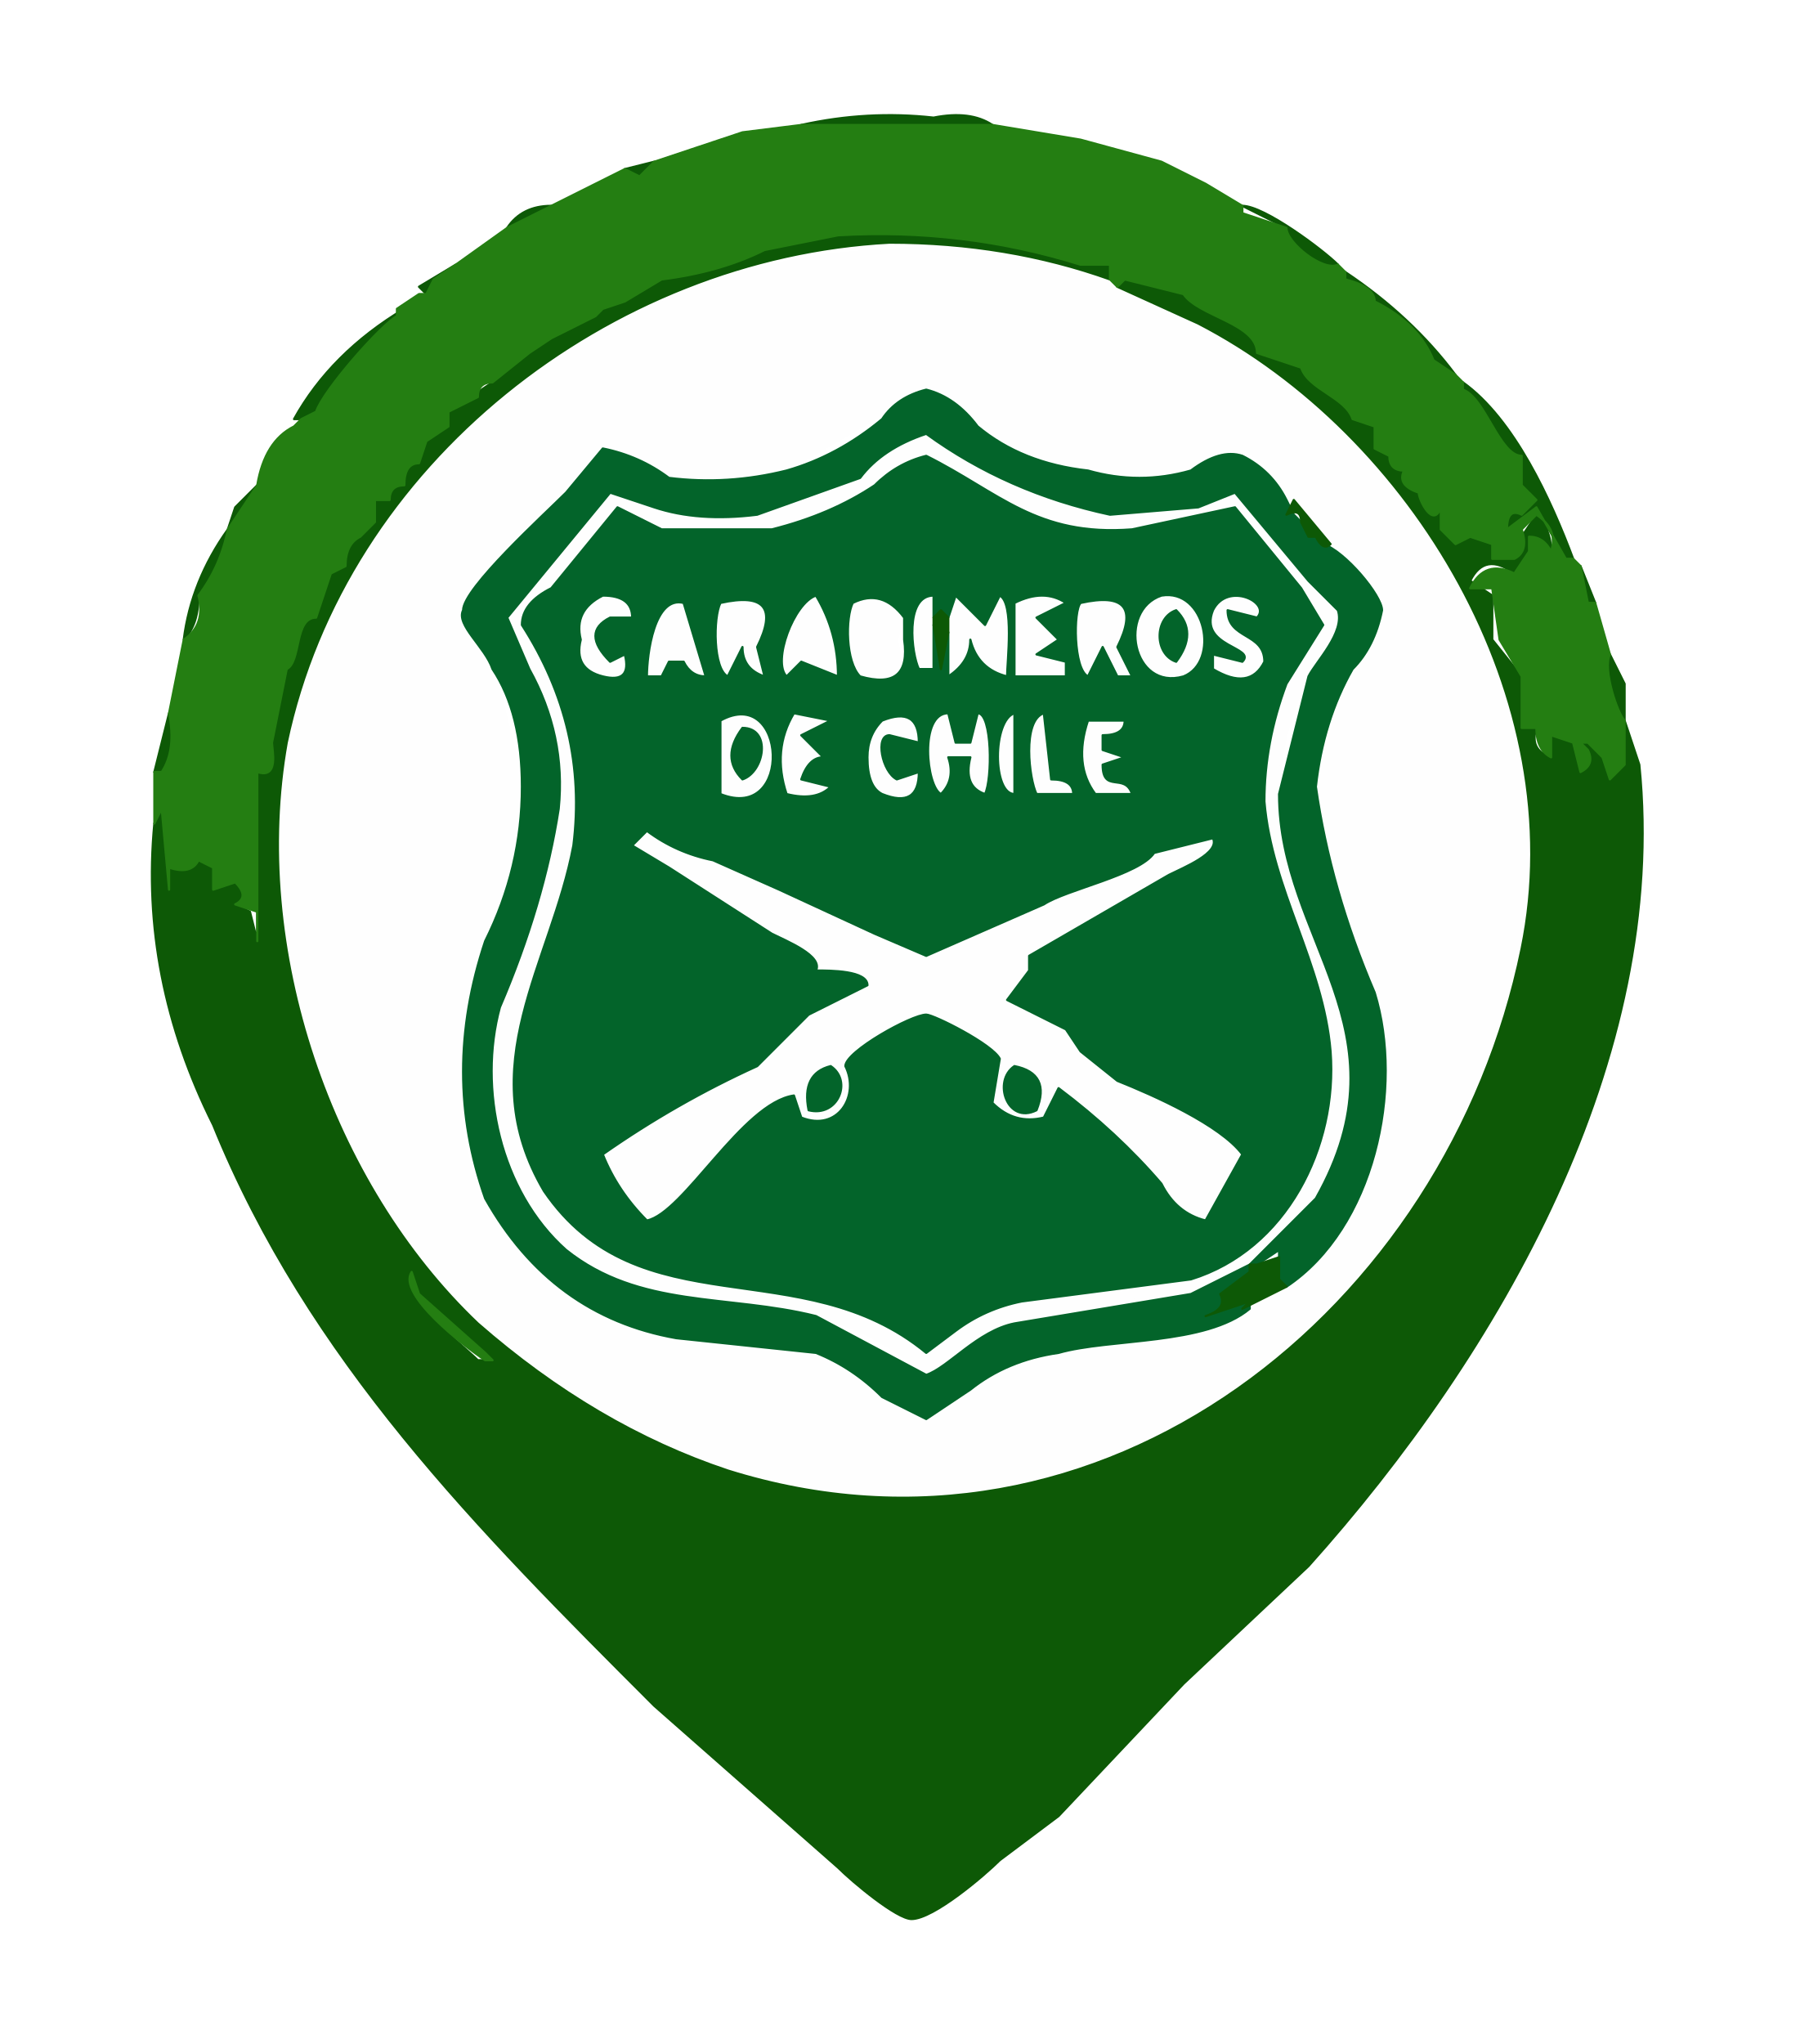
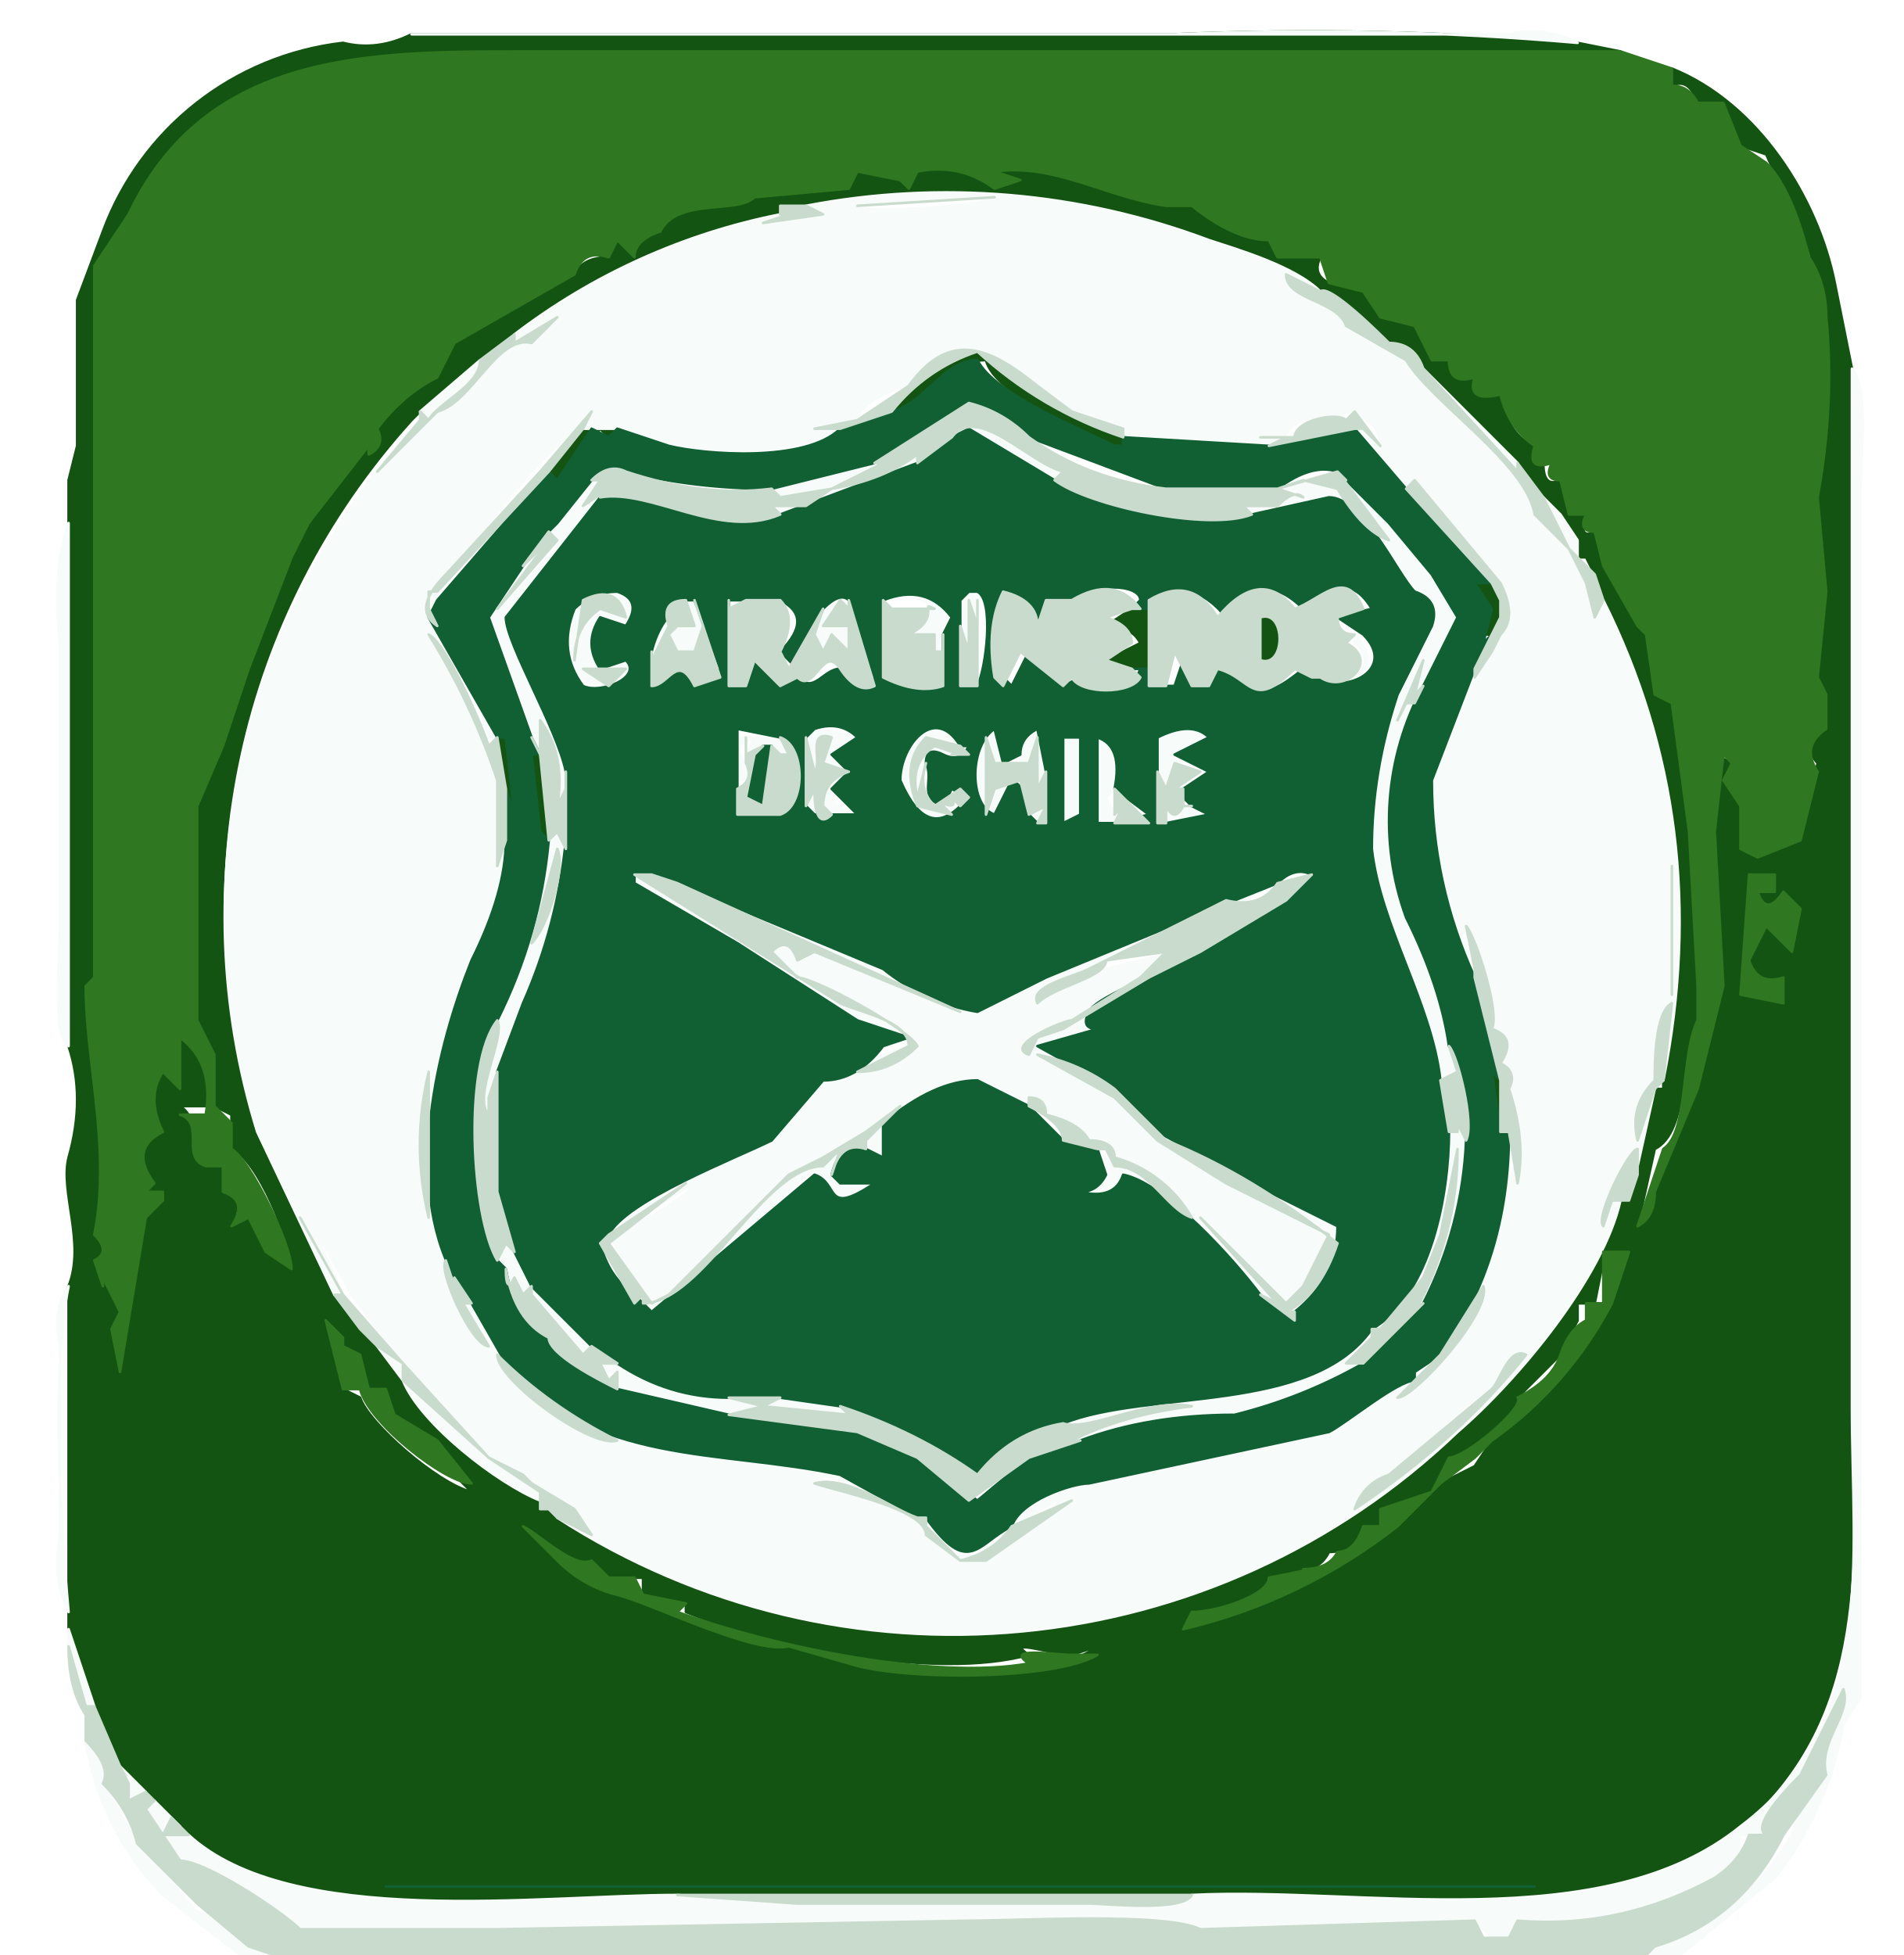
- <svg xmlns="http://www.w3.org/2000/svg" width="246" height="278" viewBox="0 0 246 278">
-   <path fill="#fefefe" fill-rule="evenodd" stroke="#fefefe" stroke-linejoin="round" stroke-width=".3" d="m151 38 1 1 11 5c29 15 51 51 44 85-10 49-57 87-108 71q-18-6-34-20c-20-19-31-51-26-79 8-38 44-66 82-67q16-2 30 4Zm18 140 6-3c12-8 16-27 12-40q-6-14-8-29l5-16q3-3 4-7c0-2-5-8-8-9l-5-6q-1-4-6-7l-7 3q-7 2-14 0-9-2-15-6-3-4-7-5l-7 4-12 7q-8 2-16 1-4-3-9-4l-5 5c-3 4-14 14-14 17q0 3 4 7l4 16q0 12-5 22c-3 11-6 24 0 35q9 16 26 19 10 0 19 2l9 5 6 4q3-1 5-4 6-4 13-6c7-1 20 0 25-5Zm1-6-8 4q-13 1-24 4c-5 1-9 6-12 7q-7-6-15-8c-12-3-24-1-33-9s-13-22-10-34q6-12 8-26 1-10-4-19l-3-8 14-16 6 2q6 2 14 1l14-5q3-4 9-6 11 8 25 11l12-1 6-2 9 12 4 4c1 3-3 7-4 9q-4 8-4 16c1 20 18 32 5 55zM126 62q-4 1-7 4-6 4-15 6H90l-6-3-9 11q-3 1-4 4 9 15 7 30c-3 17-14 31-4 48 13 19 35 8 52 22l4-3q4-3 9-4l23-3c13-4 20-18 19-31-1-12-8-22-9-34q0-8 3-16l5-9-3-4-9-11-14 3c-13 0-18-5-28-10Zm45 22-4-1c0 3 6 2 5 6 0 4-5 3-7 2v-2l4 1c2-2-6-2-4-7 2-4 8-1 6 1Zm-85 0h-4q-2 2 1 6l3-1q0 4-4 3-4-2-3-6-1-2 3-5 4 0 4 3Zm41 0v7h-2c-1-2-2-10 2-10zm18-2-4 2 4 3-4 2q1 2 4 1v2h-7V82q4-2 7 0Zm-52 0 3 10q-2 0-3-2h-2l-1 2h-2c0-3 1-11 5-10Zm10 6 1 4q-3 0-3-4l-2 4c-2-1-2-8-1-10q9-2 5 6Zm8-7q3 5 3 11l-5-2-2 2c-2-2 1-10 4-11Zm6 11c-2-2-2-8-1-10q4-2 7 2l-1 3q2 7-6 5Zm12-6v-5l5 5 2-5c2 1 1 9 0 11q-3-1-5-5c-1 1 1 5-2 5zm23 2 2 4h-2l-2-4-2 4c-2-1-2-9-1-10q9-2 5 6Zm6-7c6-1 8 9 3 11-7 2-9-9-3-11Zm2 9q3-3 0-7c-3 1-3 6 0 7Zm-26 18q-2-1-2-5h-3q1 3-1 5c-2-1-3-11 1-11l1 4h2l1-4c2 0 2 9 1 11Zm4-11v11c-3 0-3-10 0-11Zm-40 11V98c9-5 10 14 0 10Zm10-11 5 1-4 2 3 3q-2 0-3 3l4 1q-2 2-6 1-2-6 1-11Zm17 4-4-1c-2 0-1 5 1 6l3-1q0 5-5 3-2-2-2-5t2-5q5-2 5 3Zm17-4 1 9q3-1 3 2h-6c0-2-1-10 2-11Zm11 1q0 2-3 2v2l3 1-3 1c0 4 3 1 4 4h-5q-3-4-1-10zm-52 8c3-1 4-7 0-7q-3 4 0 7Zm-13 7q4 4 9 4l9 4 13 6 7 3 16-7c3-2 13-4 15-7l8-2c1 2-4 4-5 5l-20 11v2l-3 4 8 4 2 3 5 4c5 2 14 6 17 9q-1 6-5 10-4-1-6-5c-4-4-9-11-14-13l-2 4q-4 1-7-3l1-6-10-5-11 6q2 9-6 8l-1-3c-7 1-15 16-20 17q-4-4-6-10l20-11 8-7 8-4c0-2-5-3-7-3 1-2-4-3-6-4l-14-9q-3 0-5-4zm50 32c-3 2-1 8 3 6q2-5-3-6Zm-25 0q-4 1-3 6c4 1 5-4 3-6Z" />
-   <path fill="#03642a" fill-rule="evenodd" stroke="#03642a" stroke-linejoin="round" stroke-width=".3" d="m175 68 1 2 1 1 1 2h1l1 1c3 1 8 7 8 9q-1 5-4 8-4 7-5 16 2 14 8 28c4 13 0 32-12 40l-1-1v-4l-3 2h-1l9-9c13-23-5-35-5-55l4-16c1-2 5-6 4-9l-4-4-10-12-5 2-12 1q-14-3-25-11-6 2-9 6l-14 5q-8 1-14-1l-6-2-14 17 3 7q5 9 4 19-2 13-8 27c-3 11 0 25 9 33 10 8 22 6 34 9l15 8c3-1 7-6 12-7l24-4 8-4v1l-4 3q1 2-2 3l6-2v1c-6 5-19 4-26 6q-7 1-12 5l-6 4-6-3q-4-4-9-6l-19-2q-17-3-26-19-6-17 0-35 5-10 5-21 0-10-4-16c-1-3-5-6-4-8 0-3 11-13 14-16l5-6q5 1 9 4 8 1 16-1 7-2 13-7 2-3 6-4 4 1 7 5 6 5 15 6 7 2 14 0 4-3 7-2 4 2 6 6Zm-49-6c10 5 15 11 28 10l14-3 9 11 3 5-5 8q-3 8-3 16c1 12 8 22 9 34 1 13-6 27-19 31l-23 3q-5 1-9 4l-4 3c-17-14-39-3-52-22-10-17 1-31 4-47q2-16-7-30 0-3 4-5l9-11 6 3h15q8-2 14-6 3-3 7-4Zm45 22c2-2-4-5-6-1-2 5 6 5 4 7l-4-1v2q5 3 7-1c0-4-5-3-5-7zm-85 0q0-3-4-3-4 2-3 6-1 4 3 5t3-3l-2 1q-4-4 0-6zm41 1 1 6 1-5v6q3-2 3-5 1 4 5 5c0-2 1-10-1-11l-2 4-4-4-1 3h-1v-1l-1 1v-3c-4 0-3 8-2 10h2zm18-3q-3-2-7 0v10h7v-2l-4-1 3-2-3-3zm-52 0c-4-1-5 7-5 10h2l1-2h2q1 2 3 2zm10 6q4-8-5-6c-1 2-1 9 1 10l2-4q0 3 3 4zm8-7c-3 1-6 9-4 11l2-2 5 2q0-6-3-11Zm6 11q7 2 6-5v-3q-3-4-7-2c-1 2-1 8 1 10Zm35-4q4-8-5-6c-1 1-1 9 1 10l2-4 2 4h2zm6-7c-6 2-4 13 3 11 5-2 3-12-3-11Zm2 9c-3-1-3-6 0-7q3 3 0 7Zm-26 18c1-2 1-11-1-11l-1 4h-2l-1-4c-4 0-3 10-1 11q2-2 1-5h3q-1 4 2 5Zm4-11c-3 1-3 11 0 11zm-40 11c10 4 9-15 0-10zm10-11q-3 5-1 11 4 1 6-1l-4-1q1-3 3-3l-3-3 4-2zm17 4q0-5-5-3-2 2-2 5 0 4 2 5 5 2 5-3l-3 1c-2-1-3-6-1-6zm17-4c-3 1-2 9-1 11h5q0-2-3-2zm11 1h-5q-2 6 1 10h5c-1-3-4 0-4-4l3-1-3-1v-2q3 0 3-2Zm-52 8q-3-3 0-7c4 0 3 6 0 7Zm-13 7-2 2 5 3 14 9c2 1 7 3 6 5 2 0 7 0 7 2l-8 4-7 7q-11 5-21 12 2 5 6 9c5-1 13-16 20-17l1 3c5 2 8-3 6-7 0-2 9-7 11-7 1 0 9 4 10 6l-1 6q3 3 7 2l2-4q8 6 14 13 2 4 6 5l5-9c-3-4-12-8-17-10l-5-4-2-3-8-4 3-4v-2l19-11c2-1 7-3 6-5l-8 2c-2 3-12 5-15 7l-16 7-7-3-13-6-9-4q-5-1-9-4Zm50 32q5 1 3 6c-4 2-6-4-3-6Zm-25 0c3 2 1 7-3 6q-1-5 3-6Z" />
-   <path fill="#0d5906" fill-rule="evenodd" stroke="#0d5906" stroke-linejoin="round" stroke-width=".3" d="M135 17h-26q9-2 18-1 5-1 8 1Zm-46 5-2 2-2-1zm-14 6-4 2-2 1q2-3 6-3Zm94 0c3 0 11 6 13 8-2 1-7-3-7-5zm-18 10q-14-5-30-5c-38 2-74 30-82 68-5 28 6 60 26 79q16 14 34 20c51 16 98-22 108-71 7-34-15-70-44-85l-11-5 1-1 8 2c2 3 10 4 10 7l6 3c1 3 6 4 7 7l3 1v3l2 1q0 2 2 2-1 2 2 2c0 1 2 6 2 2q3 2 1 3l2 3 1-2 4 2v1l2 1q2-1 2-3l2-3q2 2 2 5-1-2-3-2v2l-2 3q-4-3-6 1l3 2v6l4 5v7h2q-1 3 2 4v-3l3 1 1 4q2-1 1-3l-1-1h1l2 1 1 4 2-2v-6c-1-1-3-7-2-9l2 4v5l2 6c4 40-19 80-45 109l-17 16-17 18-8 6c-2 2-9 8-12 8-2 0-8-5-10-7l-25-22c-24-24-47-47-60-79q-10-20-8-41l1-2 1 11v-3q3 1 4-1l2 1v3l3-1q2 2 0 3l2 1 1 4v-23c3 1 2-3 2-4l2-11c2-1 1-6 4-6l2-6 1-1q0-3 3-4-1-2 2-2v-3l2-1 2-2 1-2 1-3 3-2 1-2 2-1 1-1 3-2 4-4 4-2 5-3 2-1 3-1 5-3c4-1 11-2 13-4l10-2q18-1 34 4h4zm-89-2-3 2-1 2-1-1zm121 1q9 6 15 14l-3-2q-2-5-8-8 0-2-4-3zM55 42l-1 1c-2 1-10 10-11 13l-2 1h-1q5-9 15-15Zm144 10c7 5 12 16 15 24h-1l-4-7-4 3q0-3 2-2l2-2-2-2-1-4c-2 0-4-8-7-9zM35 66l-4 6q-1 5-4 9 0 4-2 6 1-8 6-15l1-3zm141 2 5 6q-1 1-2-1h-1l-1-2q0-2-2-1zm39 9 2 5h-1zm-86 7v2l-1 5-1-6v-1l1-1zM23 97q1 5-1 8h-1zm152 78-6 3 1-1-6 2q3-1 2-3l4-3v-1h1l3-1v3zm-119-2c-2 3 7 10 9 12h2l-1-1-9-8z" />
-   <path fill="#247e12" fill-rule="evenodd" stroke="#247e12" stroke-linejoin="round" stroke-width=".3" d="m135 17 6 1 6 1 11 3 6 3 5 3v1l6 2c0 2 5 6 7 5l1 1v1q4 1 4 3 6 3 8 8l3 2 1 1v1c3 1 5 9 8 9v4l2 2-2 2q-2-1-2 2l4-3 4 7h1l1 1 1 5h1l2 7c-1 2 1 8 2 9v6l-2 2-1-3-2-2h-1l1 1q1 2-1 3l-1-4-3-1v3q-2-1-2-4h-2v-7l-3-5-1-7h-3q2-4 6-2l2-3v-2q2 0 3 2 1-3-2-5l-2 2q1 3-1 4h-3v-2l-3-1-2 1-2-2v-3c-1 3-3-1-3-2q-3-1-2-3-2 0-2-2l-2-1v-3l-3-1c-1-3-6-4-7-7l-6-2c0-4-8-5-10-8l-8-2-1 1-1-1v-2h-4q-16-5-33-4l-10 2q-6 3-14 4l-5 3-3 1-1 1-6 3-3 2-5 4q-2 0-2 2l-2 1-2 1v2l-3 2-1 3q-2 0-2 3-2 0-2 2h-2v3l-2 2q-2 1-2 4l-2 1-2 6c-3 0-2 6-4 7l-2 10c0 1 1 5-2 4v23-4l-3-1q2-1 0-3l-3 1v-3l-2-1q-1 2-4 1v3l-1-11-1 2v-7h1q2-3 1-8l2-10q3-2 2-6 3-4 4-9l4-6q1-6 5-8l1-1 2-1c1-3 9-12 11-13v-1l3-2h1l1-2 3-2 7-5 2-1 4-2 10-5 2 1 2-2 6-2 3-1 3-1 8-1zM56 173l1 3 9 8 1 1h-1c-3-2-12-9-10-12Z" />
+ <svg xmlns="http://www.w3.org/2000/svg" width="222" height="228" viewBox="0 0 222 228">
+   <path fill="#145412" fill-rule="evenodd" stroke="#145412" stroke-linejoin="round" stroke-width=".3" d="M48 4h89q24-1 47 1l5 1H61C43 6 24 6 15 25l-4 6v83l-1 1c0 9 3 19 1 29q2 2 0 3l1 3v-1l2 4-1 2 1 5 3-18 2-2v-1h-2l1-1q-3-4 1-6-2-3 0-7l2 2v-6q4 3 3 8h-3c3 2 0 6 3 7h2v2q3 2 1 4l2-1 1 3 1 2 3 2c0-3-4-13-7-14v-4l-2-1v-6l-2-4V94l3-7 3-9 5-13 2-4c0-2 5-8 7-9v1q2-1 1-3 3-4 7-6l2-4 14-8q1-2 4-2l1-2 2 2q0-2 3-3c2-4 9-2 11-4l11-1 1-2 5 1 1 1 1-2q5-1 9 2l3-1-3-1c7-1 13 3 20 4h3q4 3 9 4l1 2h5q-1 2 1 3l4 1 2 3 4 1 2 4h2q0 3 3 2-1 3 3 2 1 5 4 6-1 3 1 2 0 3 2 2l1 4h2q-1 3 1 2l1 4 4 7 1 1 1 7 2 1 2 15 1 18v4c-2 4-1 13-5 15l-2 9q2-1 2-4l5-12 3-12-1-18v-9l2 1-1 2 2 3v5l2 1 5-3 2-8q-2-2 1-5v-3l-1-2 1-11-1-11q2-10 1-21l-2-7-5-11-3-1-2-5h-3q-1-3-3-2V8c10 4 17 15 19 25l2 10v121c0 18 2 36-13 49-16 13-44 7-64 8H79c-16 0-45 4-57-7l-1-1-3-3-1-1-3-3-3-7-3-9v-40c2-5-1-11 0-15q2-7 0-13V56l1-4V35l3-8A34 34 0 0 1 40 5q4 1 8-1Zm46 20h-3v1a75 75 0 0 0-35 17l-7 6-1 1a85 85 0 0 0-18 83l9 19 3 4 2 2 3 4a49 49 0 0 0 16 14l1 1 1 1a85 85 0 0 0 105-10c7-6 17-18 19-27h1l1-3v-1l2-9h1v-1q6-30-7-56l-1-3-1-2h-1l-1-2-1-3-2-2-3-4-11-11-4-3c-1-1-7-7-8-6-3-3-10-5-13-6a87 87 0 0 0-47-4Zm37 28h-1c-4-2-14-6-15-10-5 0-7 5-11 6q4-5 10-7 8 7 17 10Zm-59-2-1 1-1-1-5 6-1-1 4-5zm102 18 1 2v2l-1 2h-1l1-3-2-3zm-42 3h2v7h-2l-3-1 4-2q-1-2-4-2zm15 6v-5c3-1 3 6 0 5ZM59 92l-1-6h1l1 9zm4-4 1 10-1-1-1-9zm141 14v14l4 1v-3q-3 1-4-2l2-4 3 3 1-5-2-2c-1 1-3 4-3 0h2v-2zm-29 24v6l-1-7zm15 20-3 1-1 5h-2v2l-2 4-5 5c1 1-6 7-8 7l-2 4-3 1-3 1v2h-2q-1 3-4 3-1 2-3 2h1l-5 1c0 2-7 4-9 4l-1 2a64 64 0 0 0 25-12l5-5 4-2 2-3a45 45 0 0 0 13-16zm-152 8 2 8 2 1c1 3 9 10 13 11l-5-5-4-3-1-4h-3v-3l-2-1v-1zm23 24 4 4q3 3 7 4c4 1 16 7 20 6l7 2c6 2 24 2 29-2l-3 1c-2 0-8-2-5 0-11 3-30-1-40-5v-1l-5-1v-2h-4l-2-2c-2 1-7-3-8-4Zm118 42H45z" />
+   <path fill="#f7fbf9" fill-rule="evenodd" stroke="#f7fbf9" stroke-linejoin="round" stroke-width=".3" d="M184 5q-23-2-47-1H48h128q4-1 8 1Zm-30 29-4-2c0 3 6 3 7 6l7 4c3 5 14 12 15 18l4 4-3-6 2 2 2 3v2l-1-1 2 4 2 4v-2q13 26 7 56h-1l2-9c-2 1-2 7-2 9l-2 7 2-6-2 9v-2c-1 0-5 8-4 9l1-3h1c-2 9-12 21-19 27a85 85 0 0 1-105 10l1-1 3 3-2-3-5-3-1-1-4-2 6 4v1c-5-2-14-9-16-14l10 9-10-11v2l-3-4 3 2-6-8-5-9 4 9h-1l-9-19a85 85 0 0 1 19-83v1l-5 5 7-7c4-1 7-9 11-9l3-3-5 4v-1a75 75 0 0 1 31-14h1l-4 1 8-2h-2a87 87 0 0 1 47 4c3 1 10 3 13 6Zm-38-11-16 1c1 1 15 0 16-1ZM98 50c-4 3-16 3-20 2l-6-2h-4l1-2-7 7-10 12q-4 4-1 6l-1-2v-2h1v2l7 15h-1c0-2-5-12-7-12q5 8 8 17v10l1-3q0 6-4 14c-3 10-7 26-2 37l1 1-2-3c-1 1 4 10 6 10l-4-5h1l5 7c9 12 24 10 38 13l9 5q-5-4-12-5c3 2 13 4 13 7l4 3-4-4v-1c5 7 6 3 10 1q-2 3-6 3l3 1 10-8-7 4c1-3 7-5 9-5l28-6c2-1 8-6 10-6l-2 2c2 0 11-10 10-13l-5 8a42 42 0 0 0 8-26v6q2-5 0-11l-1-3q2-3-1-4c1-2-2-11-4-12l2 5v1q-5-12-5-23l5-13h1l-1 1 2-4 1-2q2-2 0-5l-10-12-1 1-6-7h1l2 2q0-3-4-4l-1 1c-1-1-6 0-6 2h-3 3l-2 1q-8 2-17-1v-1l-6-2-4-3c-5-4-10-7-15 0-1 0-6 2-6 4l-5 1zm-42-8c0 3-5 5-6 7l-1-1zm110 1 11 11v1zm50 0c2 2 1 11 1 14v141l-2 3a39 39 0 0 1-8 18l-11 9h-4l1-1q10-3 16-13 1-4 4-7c-1-4 3-7 2-10l-5 10c-1 1-6 6-4 7h-3q0 3-3 5-11 6-23 5l-1 2h-2l-2-2-33 1c-3-2-20-1-26-1l-54 1H35l-14-8-2-3h3c12 11 41 7 57 7l14 1h34c2 0 11 1 12-1 20-1 48 5 64-8 16-12 13-31 13-49zm-93 13q-5-4-11-6l-1 1v-1c3-3 9 4 13 5zm-16-2-16 6-1-1h3l4-2-6 1-1-1 12-3h1l-6 3 10-4zm50 2 4 4 1 1 5 6 3 5-4 8-1 1 1-4-3 6 1-1h1a33 33 0 0 0-1 25q4 8 5 15l1 3-1 1h-1c-1-10-7-18-8-27q0-9 3-18l4-9-2-3-10-11-9 2-1-1h4l3-2h-3l2-1 5 1c2 1 4 6 6 6l-7-8zm-87 2L59 72c0 3 6 13 7 18v2l-1 2q1-6-2-10v4l-1-2-6-15 5-5 3-3-6 8 7-7-1-2 1-1 4-5h1l-2 3 3-2zM8 61v61c-2-1-1-11-1-14V75q-1-8 1-14Zm65 12-3-1q-2 3 0 6l3-1c2 2-3 4-5 2q-3-3-1-8l4-2q4 1 2 4Zm18-3h-4l-2 1v-1zm19 4v2h-1v-2h-3c4-2 1-3 3-3q-2-2-5-1h-1q5-2 8 2zm4-4v3l-1-3v6l-1-3v-3l1-1zm-41 2q-1-4-5-2v7q-1-4 3-6zm8-2 1 3-1 3h-2l-1-2 1-1h2l-1-3q-2 0-2 3l-2 4v-1q0-6 4-6zm18 0v6l-2-2-1 2-1-2 1-3q2-2 3-1Zm-1 0q-2 2-1 3h2zm60 4c4 4-1 7-5 5h1c4 2 7-2 4-4zm-85 3q-2 2-5 1l3 2zm18 9 1 2h-1l-1-1h-1l-2 1 1-2q-3 1-1 3 1 2-1 2l1 4h4-5v-9zm3 8 1-2c0 1 0 5 2 3l-1-1q0-4 3-3l-3-2 1-3c-3-1-1 3-2 4l-1-4 1-1 5 1-3 2 2 3-2 2q1 2 3 2h-5zm18-7-5-1v8l4 1-1-1c-1-1 2 1 1-1l1 1q-4 4-7-2c0-4 4-10 7-5Zm10 3-1 2v-6l-1 3h-4l-1-3v9l1-3q1-2 4-1v4l2-1-1 2-1-1-2-4-2 5c-3-2-3-9 0-11l1 4h2q0-3 2-4zm16 2h-1l3-2-3-1-1 3-1-2v-4q4-2 6 0l-4 3 4 2zm-14-6h2v9l-2 1zm6 6-1 1 1 2 1-1-1 2h-2V86q3 2 2 6Zm-19-4q-3-1-3 1l-1 4q-1-4 2-6l3 1zm28 6q2 0 2 2h-5v-2q1 2 2 1l-1-1zm-73 4q-1 10-5 19l-3 8-1 4v1c-2-2 2-9 1-11q5-11 6-21l1-1zm-1 1-3 11c2-2 4-9 2-11Zm130 2v15zm-121 1 8 5 16 10c2 1 8 2 8 5l-6 3q4 0 7-3c-1-2-12-8-14-8l-3-3q2-2 3 1l2-1 17 7-33-15 24 10q5 4 11 5l8-4 17-7 10-4-6 3-16 7c-2 1-7 2-6 4l8-4 8-2-4 3-8 5c-1 0-8 3-5 4l1-2 3-1 10-6 6-3c-3 2-12 5-13 8q-1 1 1 2l-7 1 9 5 5 5 11 6 10 5q0 6-5 10h-1q4-3 6-8l-20-12-6-6-9-4 9 5 5 5 8 5 12 6-3 6-2 2-3-3-8-7 10 10-2-1c-4-3-11-13-16-14q0 3-4 3l2-3-1-3 2 2c4 0 6 5 9 6a15 15 0 0 0-9-7q0-3-3-2l-4-3-3-2v1l-6-3q-5 1-11 6v3l-2-1v-1l4-4-4 3-5 3-4 2-14 14-2 1-5-8c2 0 10-5 10-6l-10 6c2-3 15-9 19-11l6-7 7-3 3-1-6-3-14-9-12-7zm76 3-10 6zM50 125a36 36 0 0 0 0 17zm121 8a46 46 0 0 1-5 19h-1q5-8 4-18l-1 10-2 5-5 6h-1c7-5 9-16 9-23h1v-1zm-74 4 1 1h4c-6 4-4 0-8-1l-17 16-3-1 1-1 1 1c6 0 14-16 20-16l2-2zm-37 9 2 4-1 1-1-2q-1 2-1-1l-1-1 1-2zm-52 4c-2 10-1 27 0 38q-2-4-1-9v-22q-1-4 1-7Zm54 0 7 7-1 1-6-7zm98 5v1l-3 3h2q-7 4-15 6-10 0-18 3l-1-1 14-3c-5-1-12 3-15 2 10-4 29-1 36-11Zm-102 3c0 3 11 11 14 10q-9-4-14-10Zm120 0c-2-1-3 3-4 4-3 1-9 8-12 10q-3 1-4 4 11-8 20-18Zm-106 1q6 4 13 4l4 1-4 1-13-3v-2h-1l-1-1zm19 4 7 1 1 1-10-1zM8 190l3 9h-1l-2-7zm2 13q3 3 2 5l4 7 7 8q4 1 6 4l3 1h-4l-9-7a33 33 0 0 1-9-18Zm4 3 3 3-2 1v-3zm4 4 3 3-2-1v2l-2-3z" />
+   <path fill="#116034" fill-rule="evenodd" stroke="#116034" stroke-linejoin="round" stroke-width=".3" d="M131 52v-1l17 1 10-2 6 7 10 11h-2l2 3-1 4 1-1-2 4-5 13q0 12 5 23l3 12-1-1 1 7h1q0 15-8 26l-3 2v1c-2 0-8 5-10 6l-28 6c-2 0-8 2-9 5-4 2-5 6-10-1h-1l-9-5c-14-3-29-1-39-13l-4-7-2-3c-6-11-2-27 2-37q4-8 4-14v-6l1 3-1-9h-1l-8-14 1-2 13-15 1 1 4-6 2 1 1-1 6 2c4 1 16 2 20-2l6-2c4-1 6-6 10-6 2 4 12 8 16 10zm-29 2-12 3q-9 0-17-2-2-1-4 1l-4 5-1 1-3 4-4 6 5 14 1 2h-1l1 9 1 1q-1 11-6 21c-4 5-3 23 0 28l1 1q1 6 5 8c0 2 7 5 8 6l13 3 15 2 7 3 7 5 6-5 6-2q8-3 18-3 8-2 15-6l7-7a46 46 0 0 0 5-19c1-2-1-10-2-11q-1-7-5-15a33 33 0 0 1 2-27l4-8-3-5-5-6-1-1-4-4-1-1q-3-1-7 2h-13l-16-6q-3-3-7-4zm21 2c4 3 18 6 23 4l9-2c4 0 8 9 10 11q3 1 2 4l-4 8q-3 9-3 18c1 9 7 18 8 27l1 6c0 7-2 19-9 23-7 10-26 7-36 11q-6 1-10 6-7-5-16-8l-7-1h-6q-7 0-13-4l-3-2-7-7-2-4-2-7v-14l3-8q4-9 5-19v-8c-1-5-7-15-7-18l11-14c6-1 14 5 21 2l16-6 4-3 2-1zm11 16v-1h-2l1-1c0-2-6-2-7 0h-3l-1 3-4-4q-4 4-1 10l1 1 2-4 4 4 2-1c1 2 6 2 7-1h-1 2l1 2h2l1-3 2 3h1l1-2c5 1 4 5 10 0l2 1c3 2 9-1 5-5l-3-2 4-1c-3-5-6-1-8 0q-5-5-9 1-4-5-9-2zm-61 1q2-3-1-4-3 0-5 2-2 5 1 9c2 1 7-1 5-3l-3 1q-2-3 0-6zm12-3v9l2 1 1-3 3 3 2-1c2 2 3-1 5-1s2 3 4 1l-3-9q-1-1-3 1l-3 7-2-2q4-4 0-6zm18 0v9l7 1v-6l1-2q-3-4-8-2Zm9 3 1 6 1 1c1-2 2-10 0-11h-1l-1 1zm-36 3v4c2 0 4-4 5-1q2 1 3-1l-3-8h-1q-3 2-4 6Zm15 19c3-1 3-8 0-9l-5-1v10zm3-9v8l1 1h5l-3-3 2-2-2-2 3-2q-2-2-5-1zm18 8 1-1-2-1-1 2c-3-1-1-3-2-5q0-2 2-1t3-1h-1c-3-5-7 0-7 4q3 7 7 3Zm9 2h1v-6l-1-5q-2 1-2 3l-2 1-1-4c-3 2-3 9 0 10l2-4q2 1 2 4zm14-6v5l1 1 5-1-2-1-1-1v-1l3-2-4-2 4-2q-2-2-6 0zm-11-4v10l2-1v-9zm6 10 4-1-4-3q1-5-2-6v10zm-41-9h1l-1 7-2-1 1-5zm-15 15v1l12 7 14 9 6 2-3 1q-3 4-7 4l-6 7c-4 2-17 7-19 11l-1 1q1 4 4 6l2 2 19-16c3 1 1 5 7 1h-4l-1-1q1-4 4-3l2 1v-4q6-5 11-5l6 3 4 4 4 1 1 3q-1 2-3 2 4 1 5-2c5 1 13 10 16 14l4 3v-1q5-4 5-10l-10-5-11-6-5-5-9-5 7-2q-2 0-1-2c1-2 10-5 13-7l10-6 3-3q-2-1-4 1l-10 4-17 7-8 4q-6-1-11-5l-24-10-3-1zm105 118H45z" />
+   <path fill="#2f7720" fill-rule="evenodd" stroke="#2f7720" stroke-linejoin="round" stroke-width=".3" d="m189 6 6 2v2q2 0 3 2h3l2 5 3 2q3 3 5 11 2 3 2 7 1 10-1 21l1 11-1 10 1 2v4q-3 2-1 5l-2 8-5 2-2-1v-5l-2-3 1-2-1-1-1 9 1 18-3 12-5 12q0 3-2 4l3-9c3-2 2-11 4-15v-4l-1-18-2-15-2-1-1-7-1-1-4-7-1-4q-2 0-1-2h-2l-1-4q-2 0-1-2-3 1-2-2-3-2-4-6-4 1-3-2-3 1-3-2h-2l-2-4-4-1-2-3-4-1-1-3h-5l-1-2q-4 0-9-4h-3c-7-1-13-5-20-4l3 1-3 1q-4-3-9-2l-1 2-1-1-5-1-1 2-11 1c-2 2-9 0-11 4q-3 1-3 3l-2-2-1 2q-3-1-4 2l-14 8-2 4q-4 2-7 6 1 2-1 3v-1l-7 9-2 4-5 13-3 9-3 7v25l2 4v6l2 2v3c2 1 7 11 7 14l-3-2-1-2-1-2-2 1q2-3-1-4v-3h-2c-3-1 0-5-3-6h3q1-6-3-9v6l-2-2q-2 3 0 7-4 2-1 6l-1 1h2v1l-2 2-3 18-1-5 1-2-2-4v1l-1-3q2-1 0-3c2-10-1-20-1-29l1-1V31l4-6C24 6 43 6 61 6zm15 96h3v2h-2q1 3 3 0l2 2-1 5-3-3-2 4q1 3 4 2v3l-5-1zm-14 44-2 6a45 45 0 0 1-14 16l-2 2-4 3-5 5a64 64 0 0 1-25 12l1-2c3 0 9-2 9-4l5-1h-1q3 0 4-2 2 0 3-3h2v-2l3-1 3-1 2-4c2 0 9-6 8-7q4-2 5-5t3-4v-2h2v-6zm-152 8 2 2v1l2 1 1 4h2l1 3 5 3 4 5c-3 0-12-7-13-11h-2zm23 24c2 1 6 5 8 4l2 2h3l1 2 5 1-1 1c11 4 30 8 41 6-3-2 3-1 5-1h3c-5 3-23 3-29 1l-7-2c-4 1-16-5-20-6q-4-1-7-4z" />
+   <path fill="#c8dbcd" fill-rule="evenodd" stroke="#c8dbcd" stroke-linejoin="round" stroke-width=".3" d="m116 23-16 1zm-22 1 2 1-7 1 3-1h-1v-1zm60 10c1-1 7 5 8 6q3 0 4 3l11 12v-1l3 4 3 6-4-4c-1-6-12-13-15-18l-7-4c-1-3-7-3-7-6zM49 49v-1l1 1c1-2 6-4 6-7l4-3v1l5-3-3 3c-4-1-7 7-11 8l-7 7zm82 2a47 47 0 0 1-17-10q-6 2-10 7l-6 2h-3l5-1 6-4c5-7 10-4 15 0l4 3 6 2zm26 5-1-1 6 8q-3-1-6-6l-4-1-3 1 3 1q-1-1-3 1h-4l1 1c-5 2-19-1-23-4l1-1c-4-1-10-8-13-4l-4 3v-1q-4 3-10 4l6-3h-1l11-7q4 1 7 4 7 5 16 6h13l7-2zm1-6-10 2 2-1h-3 4c0-2 5-3 6-2l1-1 3 4-2-2zm-90 0-4 5-13 14h-1v2l1 2q-3-2 1-6l11-12 6-7zm22 7 1 1 6-1-3 2h-4l1 1c-7 3-15-3-21-2l1-1-3 2 2-3h-1q2-2 4-1 9 3 17 2Zm82 21 2-4 1-2v-2l-1-2-10-11 1-1 10 12q2 4 0 6l-1 2-2 3zM64 62l1 1-7 8 6-8-3 3zm120 3 2 2 1 3-1 2-1-4-2-4zm-26 9-1 1c4 2 0 6-3 4h-1l-2-1c-5 5-5 1-9 0l-1 2h-2l-2-4-1 4h-2V70q5-3 8 2 5-6 9-1c3-1 6-5 8 0l-3 1q0 2 2 2Zm-26-3-3 1q3 1 3 3l-3 2 3 1 1 1c-1 2-7 2-8 0l-1 1-5-4-2 4-1-1q-1-6 1-10 4 1 4 4l1-3h3q5-3 8 1zm-59 1-3-1q-3 2-3 6l1-7q4-2 5 2Zm41-2v10h-2v-7l1 3v-6l1 3zm-23 0q2 2 0 6l1 2 4-7-1 3 1 2 1-2 2 2v-6l3 10q-2 1-4-2c-2-3-3 3-5 1l-2 1-3-3-1 3h-2V70v1l2-1zm-10 0 3 9-3 1c-2-4-3 0-5 0v-4 1l2-4q-1-3 2-3l1 3h-2l-1 1 1 2h2l1-3zm17 0 1 1v2h-3zm5 0 1 1h5c-2-1 1 1-3 3h3v2h1v-2 6q-3 1-7-1zm44 7c3 1 3-6 0-5zm-89 9 1 6v6l-1 3V91q-3-9-8-17c2 1 6 10 7 13zm15-8-2 2-3-2zm93 2-1 2h-1l-1 2 3-7-1 4zM66 90v9l-1-2-1 1-1-10-1-2 1 2v-4q3 4 2 10l1-2zm46-3 1 1h-2 1l-3-1q-3 2-2 6l1-4q-1 3 1 5l3-2 1 1-1 1-1-1c1 2-2 0-1 1l1 1-4-1q-2-5 1-8zm-23 0-1 1-1 5 2 1 1-7 1 1h1l-1-2c3 1 3 8 0 9h-5v-3q2-1 1-3v-3 2zm5 7v-8l1 4c1-1-1-5 2-4l-1 3 3 1q-3 1-3 4l1 1c-2 2-2-2-2-3zm28-4v6h-1l1-2-2 1-1-4-3 1-1 3v-9l1 3h4l1-3v6zm16 2v2h1-2 1q-1 2-2 0v2h-1v-6l1 2 1-3 3 1-3 2zm-8 0 4 4h-4l1-2-1 1zm-65 7c1 2-1 9-3 11zm130 2v15zm-116 2 33 15-17-7-2 1q-1-3-3-1l3 3c2 0 13 6 14 8q-3 3-7 3l6-3c0-3-6-4-8-5l-16-10-8-5h2zm71 2-10 6-6 3-10 6-3 1-1 2c-3-1 4-4 5-4l8-5 3-3-7 1c0 2-6 3-8 5-1-2 4-3 6-4l16-8q4 1 6-2l4-1zm26 27h-1v-6l-3-12v-1l-1-5c1 1 4 10 3 12q3 1 1 4 2 1 1 3 2 6 1 11zm18-6-1 1-2 6q-1-4 2-7c0-2 0-8 2-9zm-136-7c1 2-3 9-1 11v-2l1-3v14l2 7-1-1-1 2c-3-5-4-23 0-28Zm111 3c1 1 3 9 2 11l-1-2v1h-1l-1-6 2-1zm-18 31v1l-4-3 2 1-9-10 7 7 3 3 2-2 3-6-12-6-8-5-5-5-9-5q5 1 9 4l6 6q10 4 20 12-2 6-6 8zM50 125v17a36 36 0 0 1 0-17Zm78 9-4-1q0-2-4-4v-1q2 0 2 2 4 1 5 3 3 0 3 2a15 15 0 0 1 9 7c-3-1-5-6-9-6l-1-2zm-27 0q-3-1-4 3l1-3-2 2c-7 0-14 16-21 16v-1l-1 1-4-7 1-1 9-6-9 7 5 7 2-1 14-14 4-2 5-3 4-3-4 4zm90 2v1l-1 3h-2l-1 3c-1-1 3-9 4-9zm-25 16-7 7h-2l3-3v-1h1l5-6 2-5 2-10q0 10-5 19zm-122 5-2-2-3-4h1l-5-9 5 9 7 8zm9-8 2 3h-1l3 5c-2 0-6-9-5-10l1 3zm6-1q0 3 1 1l1 2 1-1v1l6 7 1-1 3 2h-2l1 2 1-1v2c-2-1-8-4-8-6q-4-2-5-8Zm106 13 3-3 5-8c1 3-8 13-10 13zm-107-3q6 6 14 10c-3 1-14-7-14-10Zm120 0q-8 10-20 18 1-3 4-4l12-10c1-1 2-5 4-4Zm-131 3v-2l10 11zm38 2h6l-2 1 10 1-1-1q9 3 16 8 4-5 10-6c3 1 10-3 15-2q-8 1-14 4h1l-6 2-7 5-6-5-7-3-15-2 4-1zm-20 14-1-1h-1v-2l-6-4 4 2 1 1 5 3 2 3zm42 0h1v1l4 4-4-3c0-3-10-5-13-6 4-1 9 3 12 4zm11 1 7-3-10 7h-3q4-1 6-4ZM8 192l2 7h1l3 7 1 2v2l2-1 1 1-1 1 2 3 1-2 1 1 1 1h-3l2 3c3 0 12 6 14 8h23l55-1c6 0 23-1 27 1l32-1 1 2h3l1-2q12 1 23-5 3-2 4-5h2c-2-1 3-6 4-7l5-10c1 3-3 6-2 10l-5 7q-5 10-15 13l-1 1H32l-3-1-6-5-7-7q-1-4-4-7 1-2-2-5v-3q-2-3-2-8Zm71 29h60c-1 2-10 1-12 1H93z" />
</svg>
